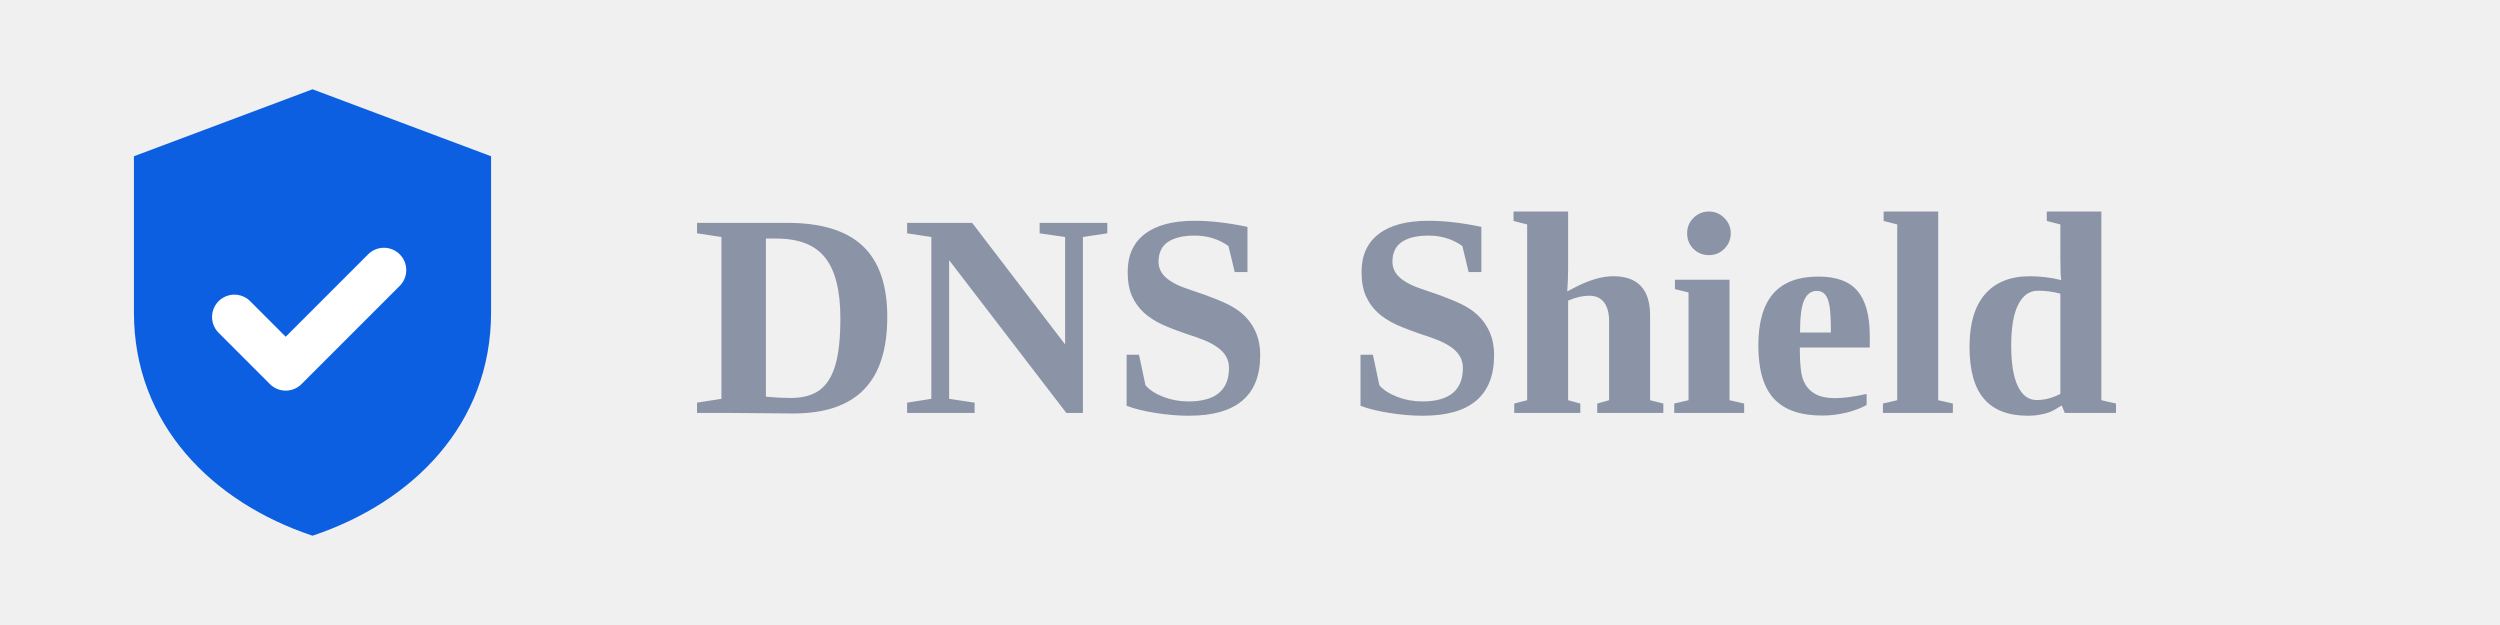
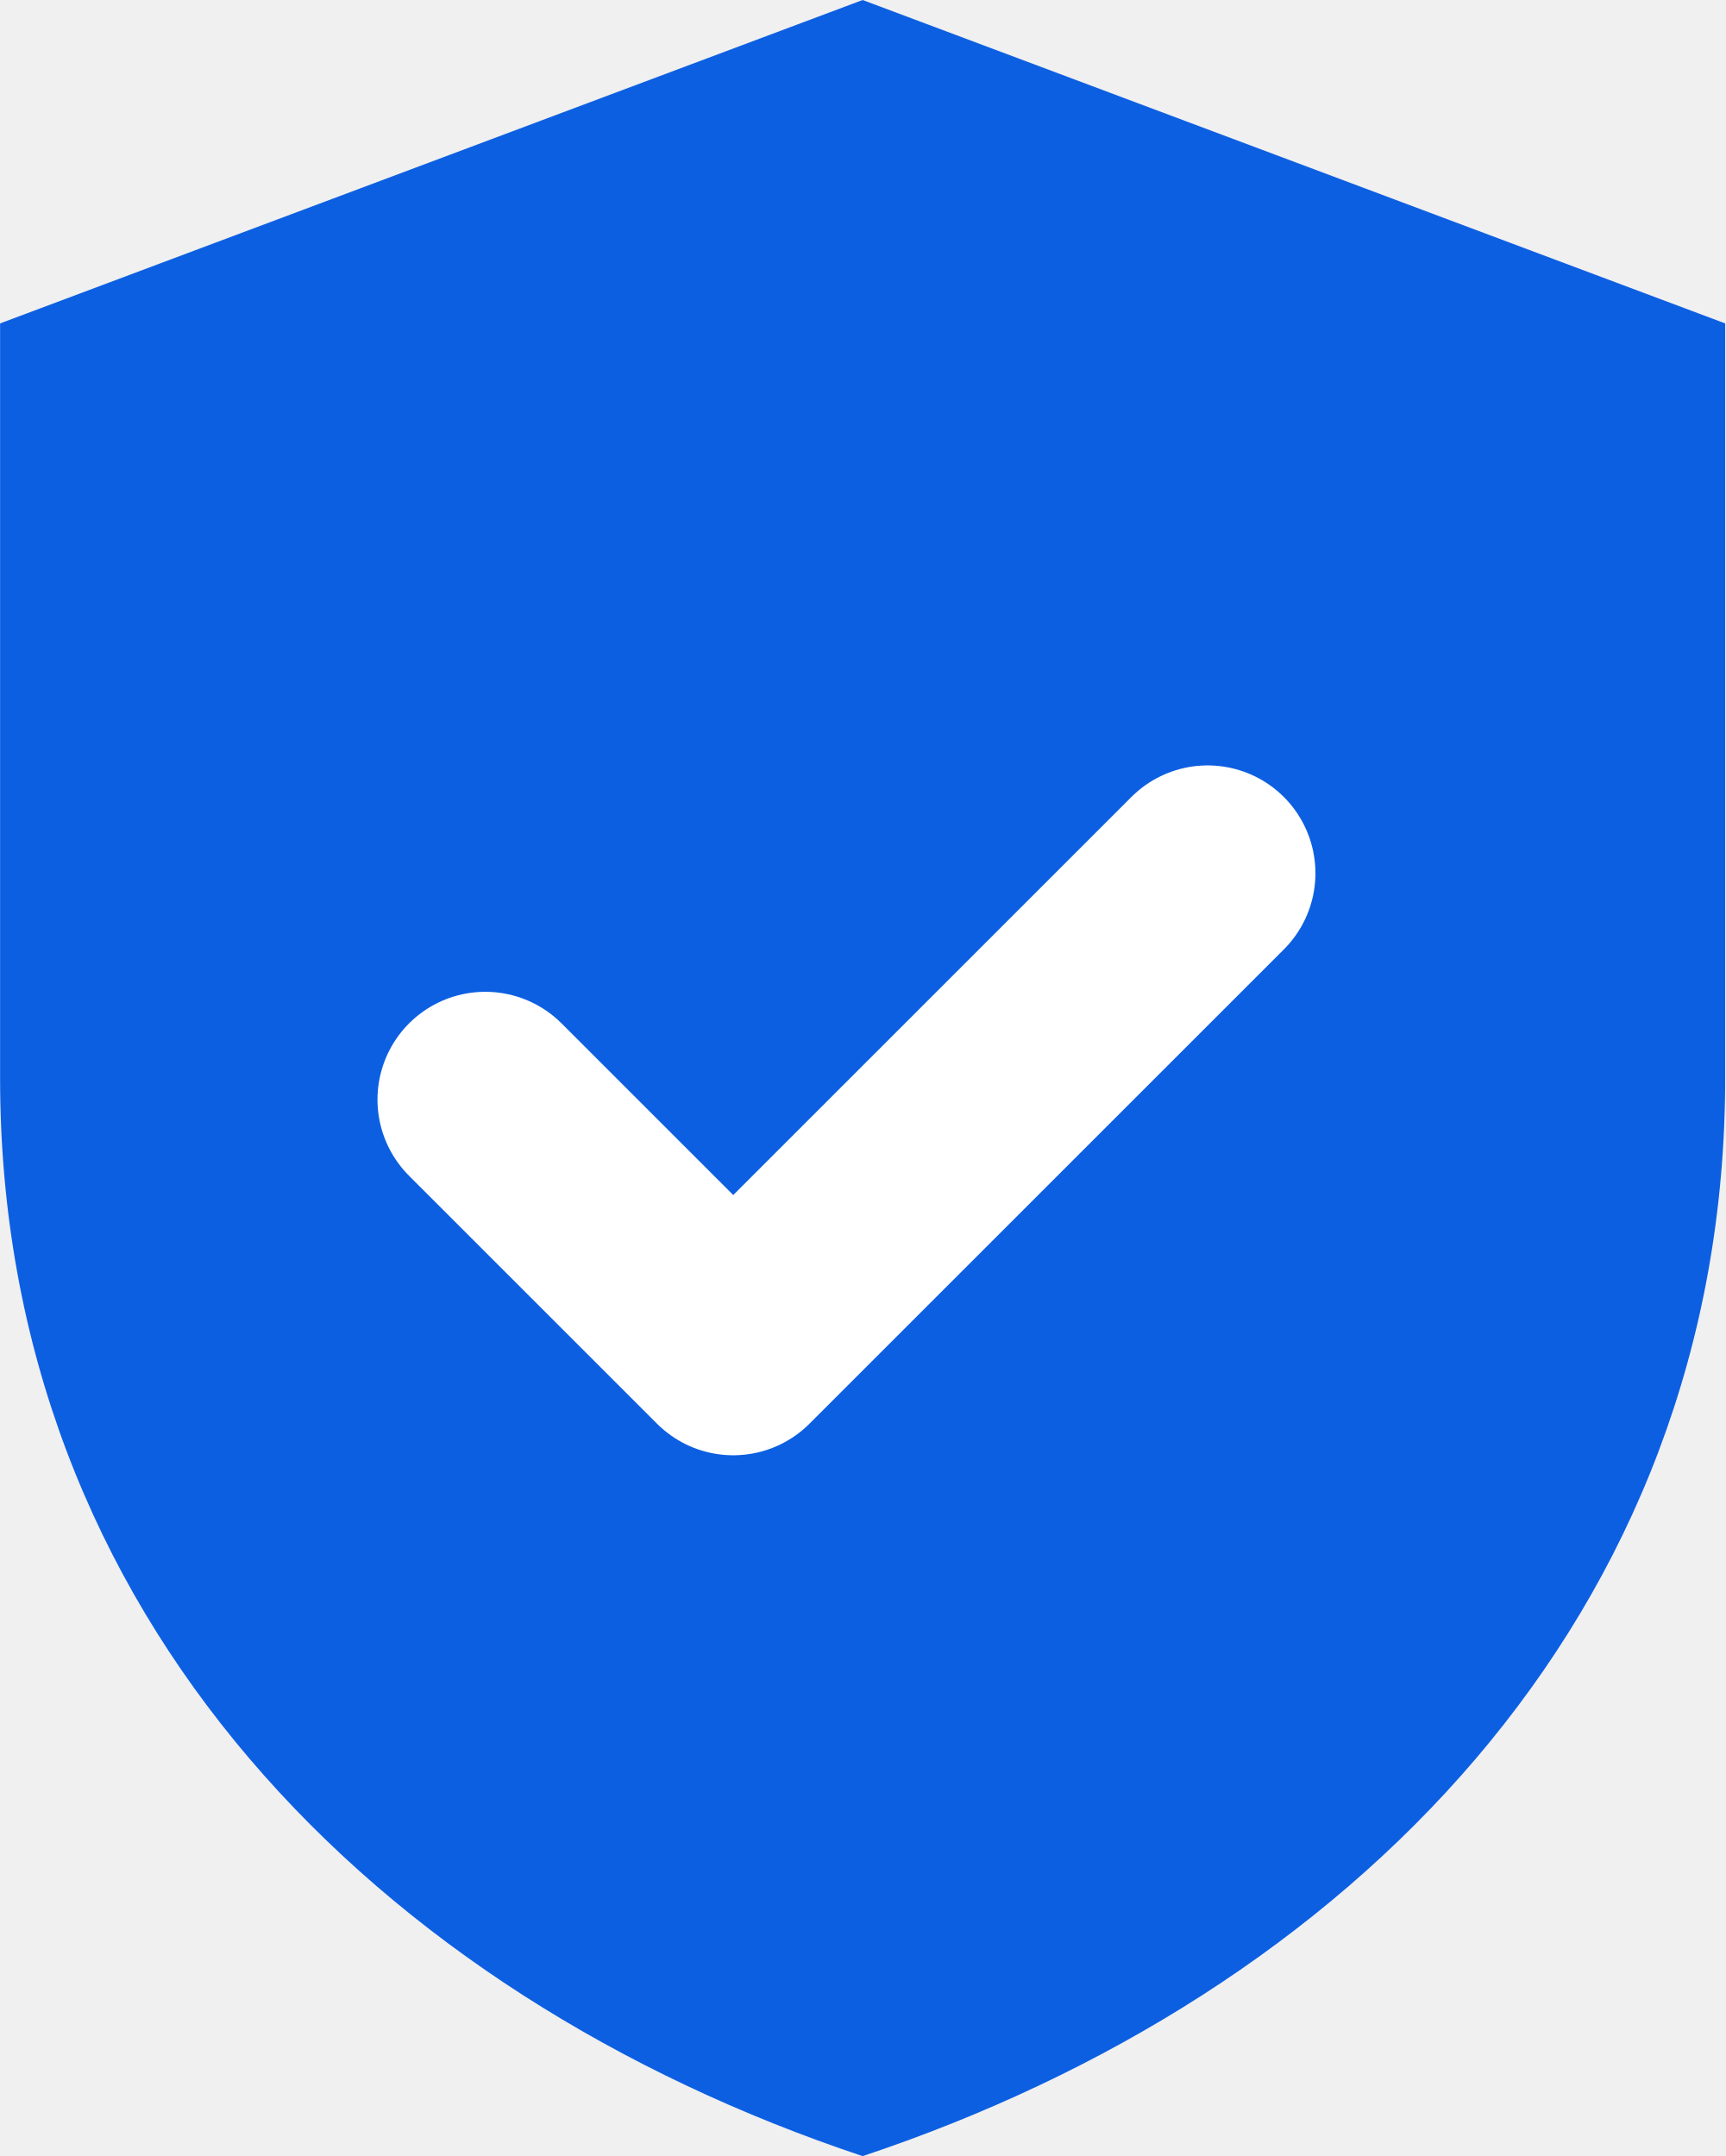
- <svg xmlns="http://www.w3.org/2000/svg" width="224" height="56" viewBox="0 0 224 56" role="img" aria-label="DNS Shield">
-   <g transform="translate(4,4) scale(2)">
-     <path d="M12 2 4 5v7c0 5 3.5 8.5 8 10 4.5-1.5 8-5 8-10V5l-8-3z" fill="#0D5FE2" />
-     <path d="M8.5 12.2l2.3 2.3 4.4-4.4" fill="none" stroke="#ffffff" stroke-width="2" stroke-linecap="round" stroke-linejoin="round" />
+ <svg xmlns="http://www.w3.org/2000/svg" xml:space="preserve" width="8.467mm" height="10.583mm" version="1.1" style="shape-rendering:geometricPrecision; text-rendering:geometricPrecision; image-rendering:optimizeQuality; fill-rule:evenodd; clip-rule:evenodd" viewBox="0 0 135.46 169.33">
+   <defs>
+     <style type="text/css">
+    
+     .str0 {stroke:white;stroke-width:16.93;stroke-linecap:round;stroke-linejoin:round;stroke-miterlimit:22.926}
+     .fil1 {fill:none;fill-rule:nonzero}
+     .fil0 {fill:#0D5FE2;fill-rule:nonzero}
+    
+   </style>
+   </defs>
+   <g id="圖層_x0020_1">
+     <g id="_2024256090784">
+       <path class="fil0" d="M67.73 0l-67.73 25.4 0 59.27c0,42.33 29.63,71.97 67.73,84.67 38.1,-12.7 67.73,-42.33 67.73,-84.67l0 -59.27 -67.73 -25.4z" />
+       <polyline class="fil1 str0" points="38.1,86.36 57.57,105.83 94.82,68.58 " />
+     </g>
  </g>
-   <text x="62" y="37" font-family="Georgia, 'Times New Roman', 'Songti SC', serif" font-size="26" font-weight="700" letter-spacing="0" fill="#8A94A6">DNS Shield</text>
</svg>
